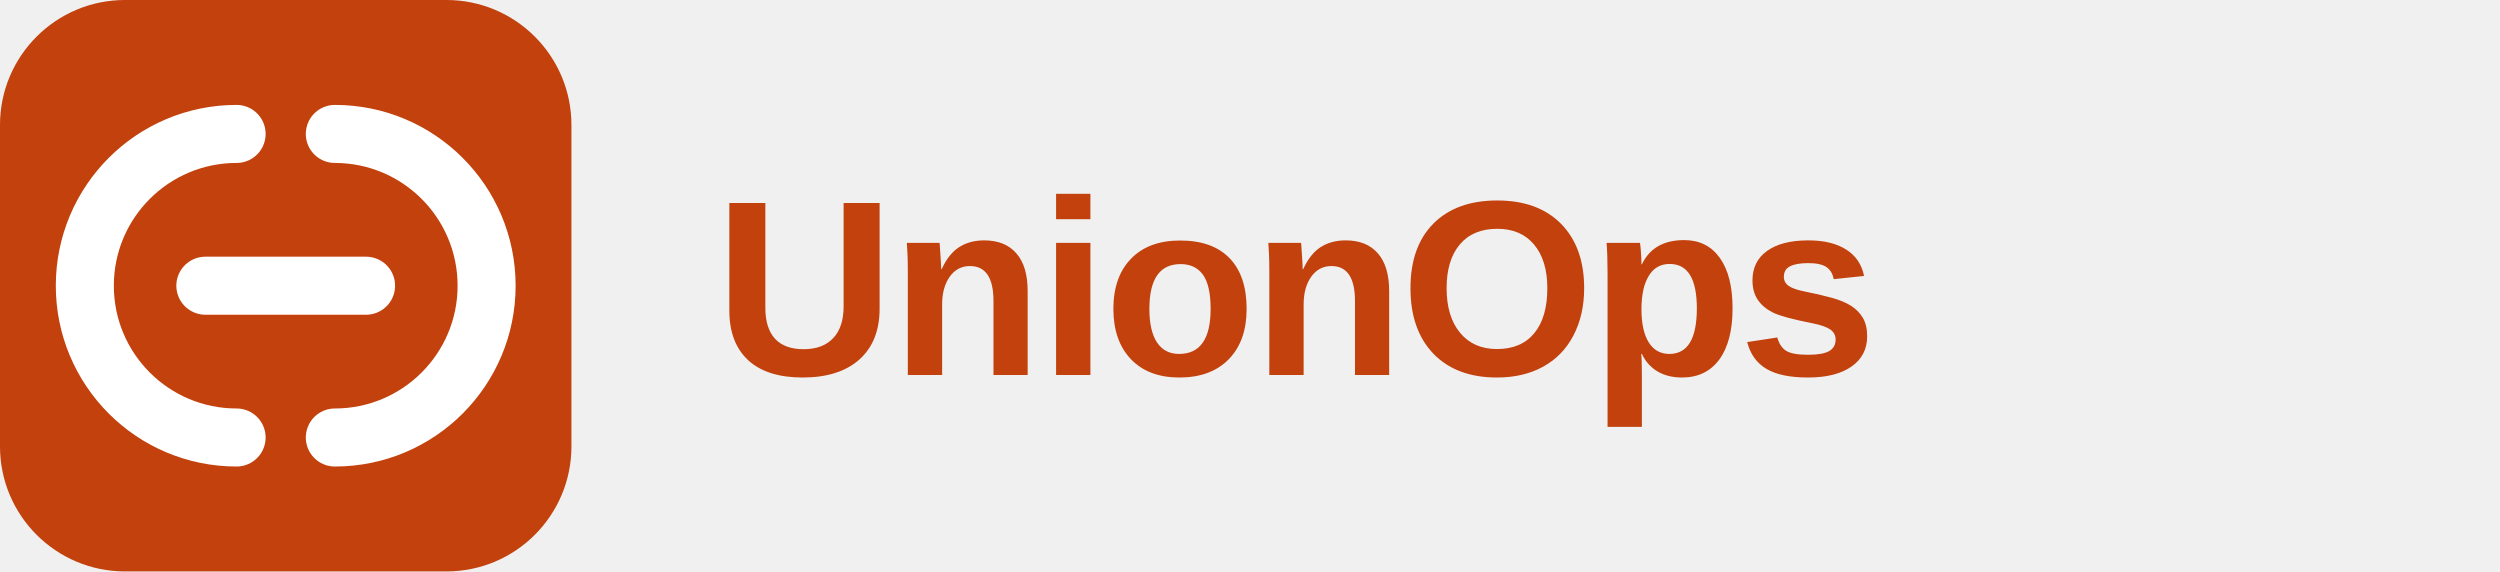
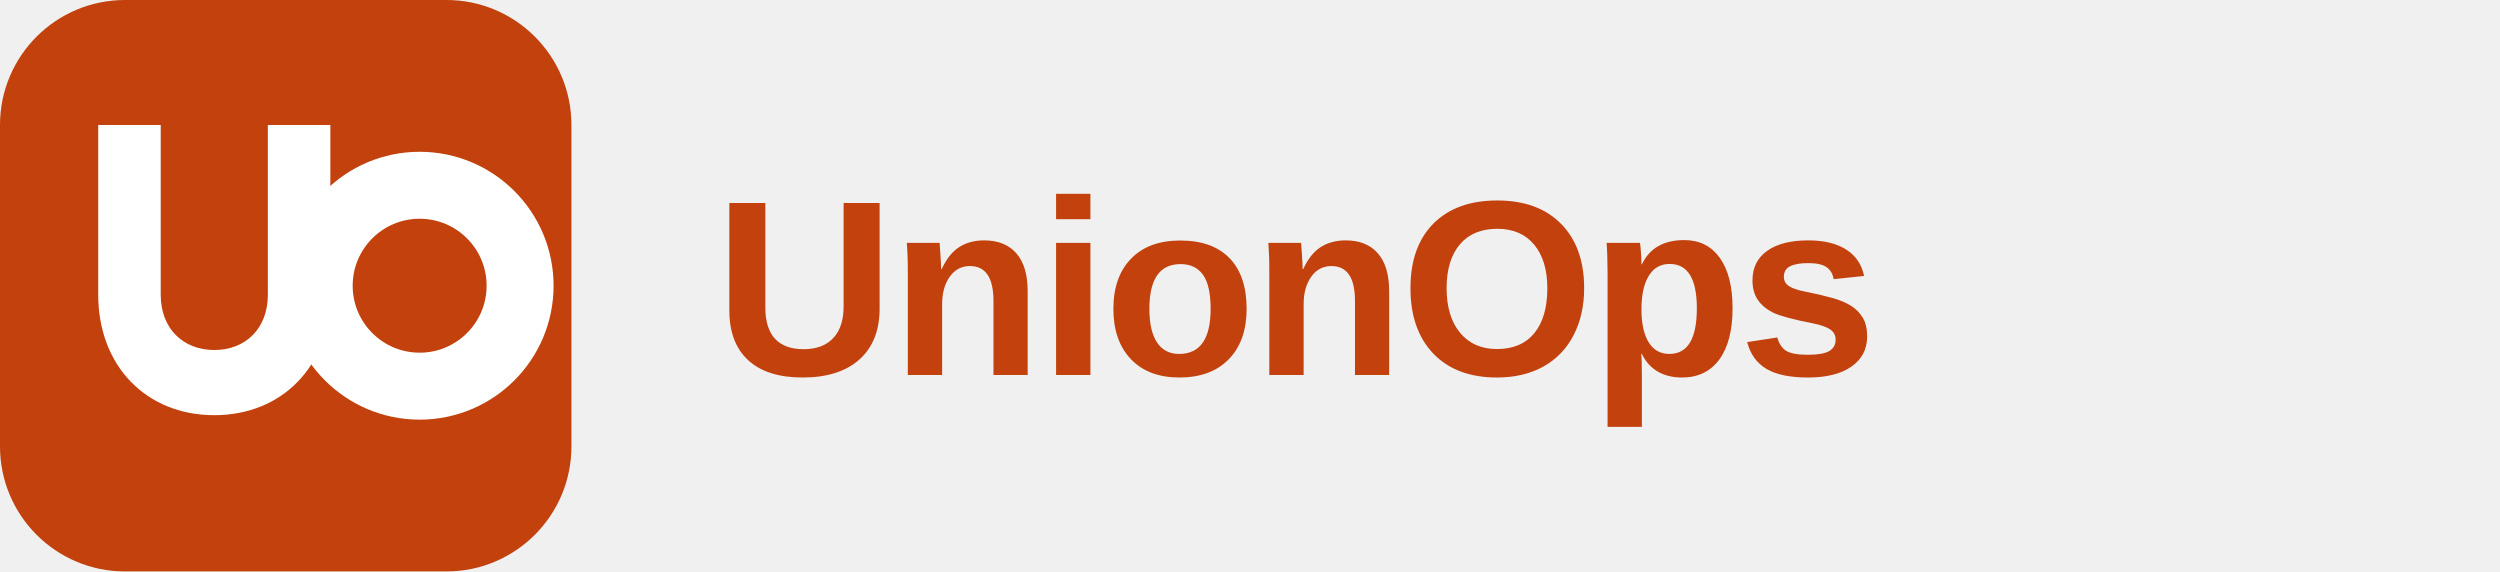
<svg xmlns="http://www.w3.org/2000/svg" viewBox="0 0 280 64" role="img" aria-label="UnionOps">
  <rect width="64" height="64" rx="14" fill="#C2410C" />
-   <g fill="none" stroke="#FFFFFF" stroke-width="6.5" stroke-linecap="round" stroke-linejoin="round">
-     <path d="M26.5 15A17 17 0 0 0 26.5 49" />
-     <path d="M37.5 15A17 17 0 0 1 37.5 49" />
-     <path d="M23 32h18" />
-   </g>
+   <path fill="#FFFFFF" d="M11 14h7v19c0 3.8 2.5 6.2 6 6.2s6-2.4 6-6.2V14h7v19c0 8-5.4 13.5-13 13.5S11 41 11 33V14z" />
+   <circle cx="47" cy="32" r="11.25" fill="none" stroke="#FFFFFF" stroke-width="7.5" />
  <text x="80" y="42" fill="#C2410C" font-family="Segoe UI, Helvetica Neue, Arial, sans-serif" font-size="28" font-weight="800" letter-spacing="-0.5">UnionOps</text>
</svg>
